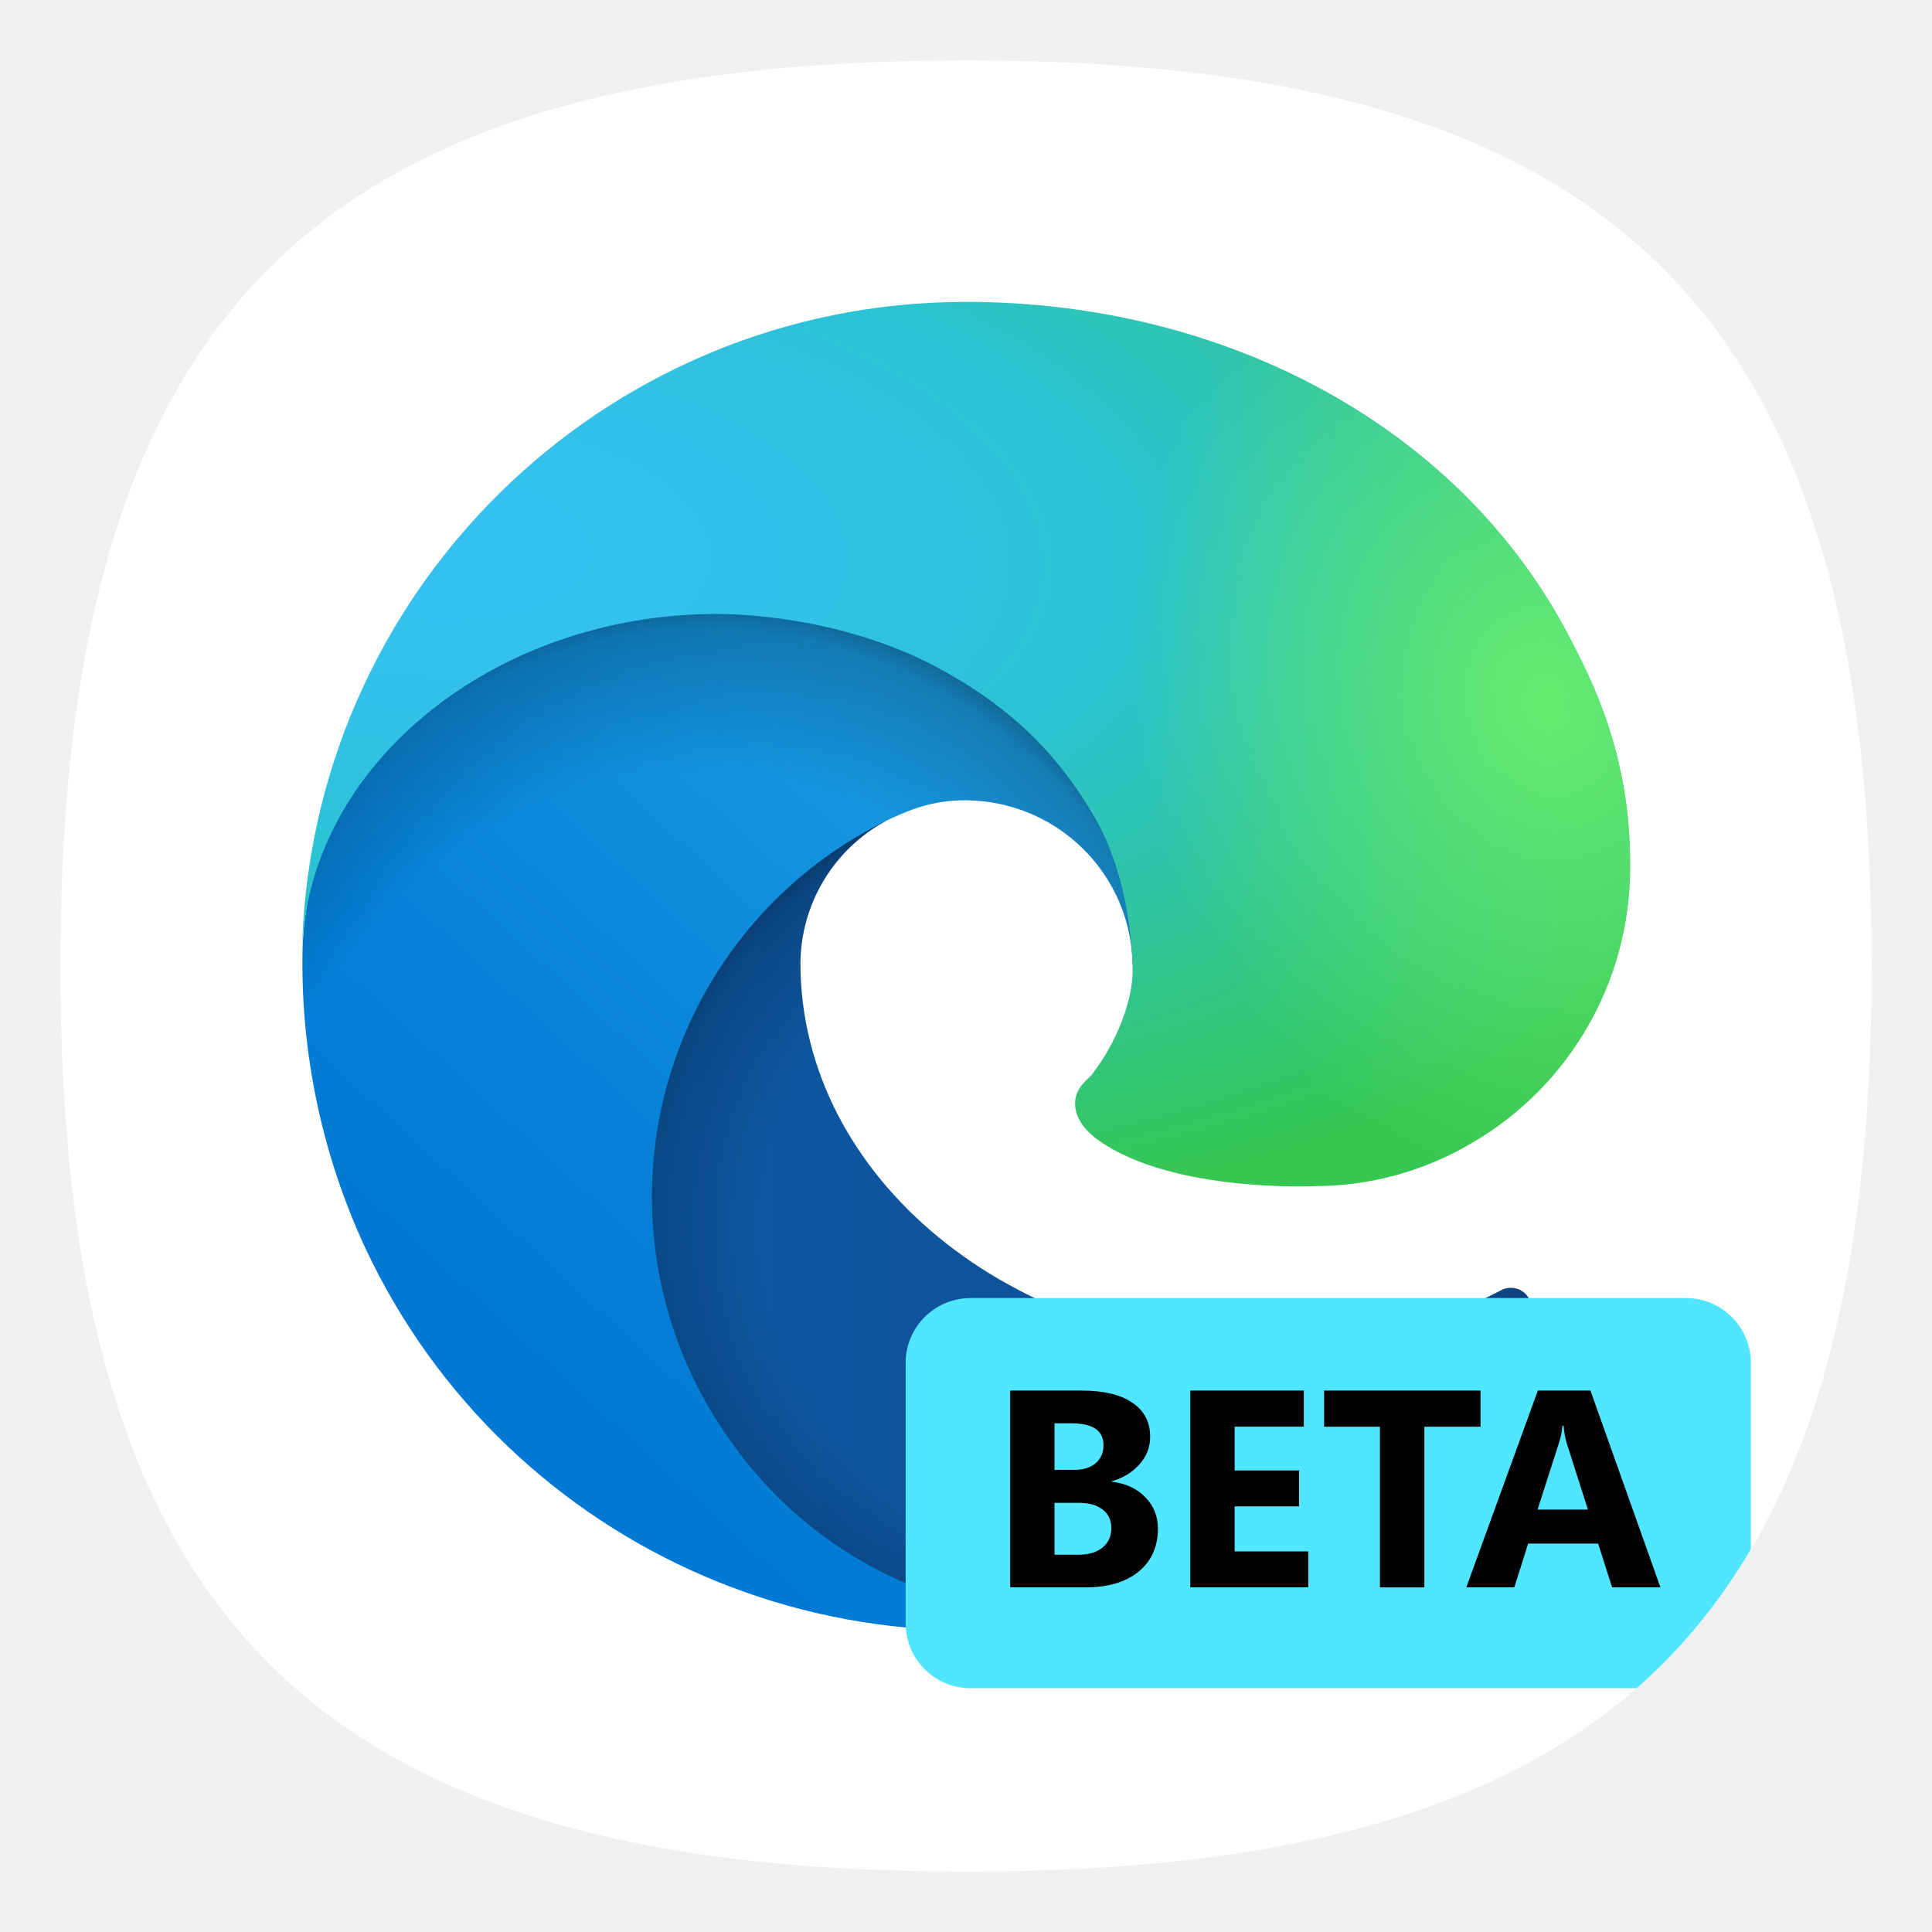
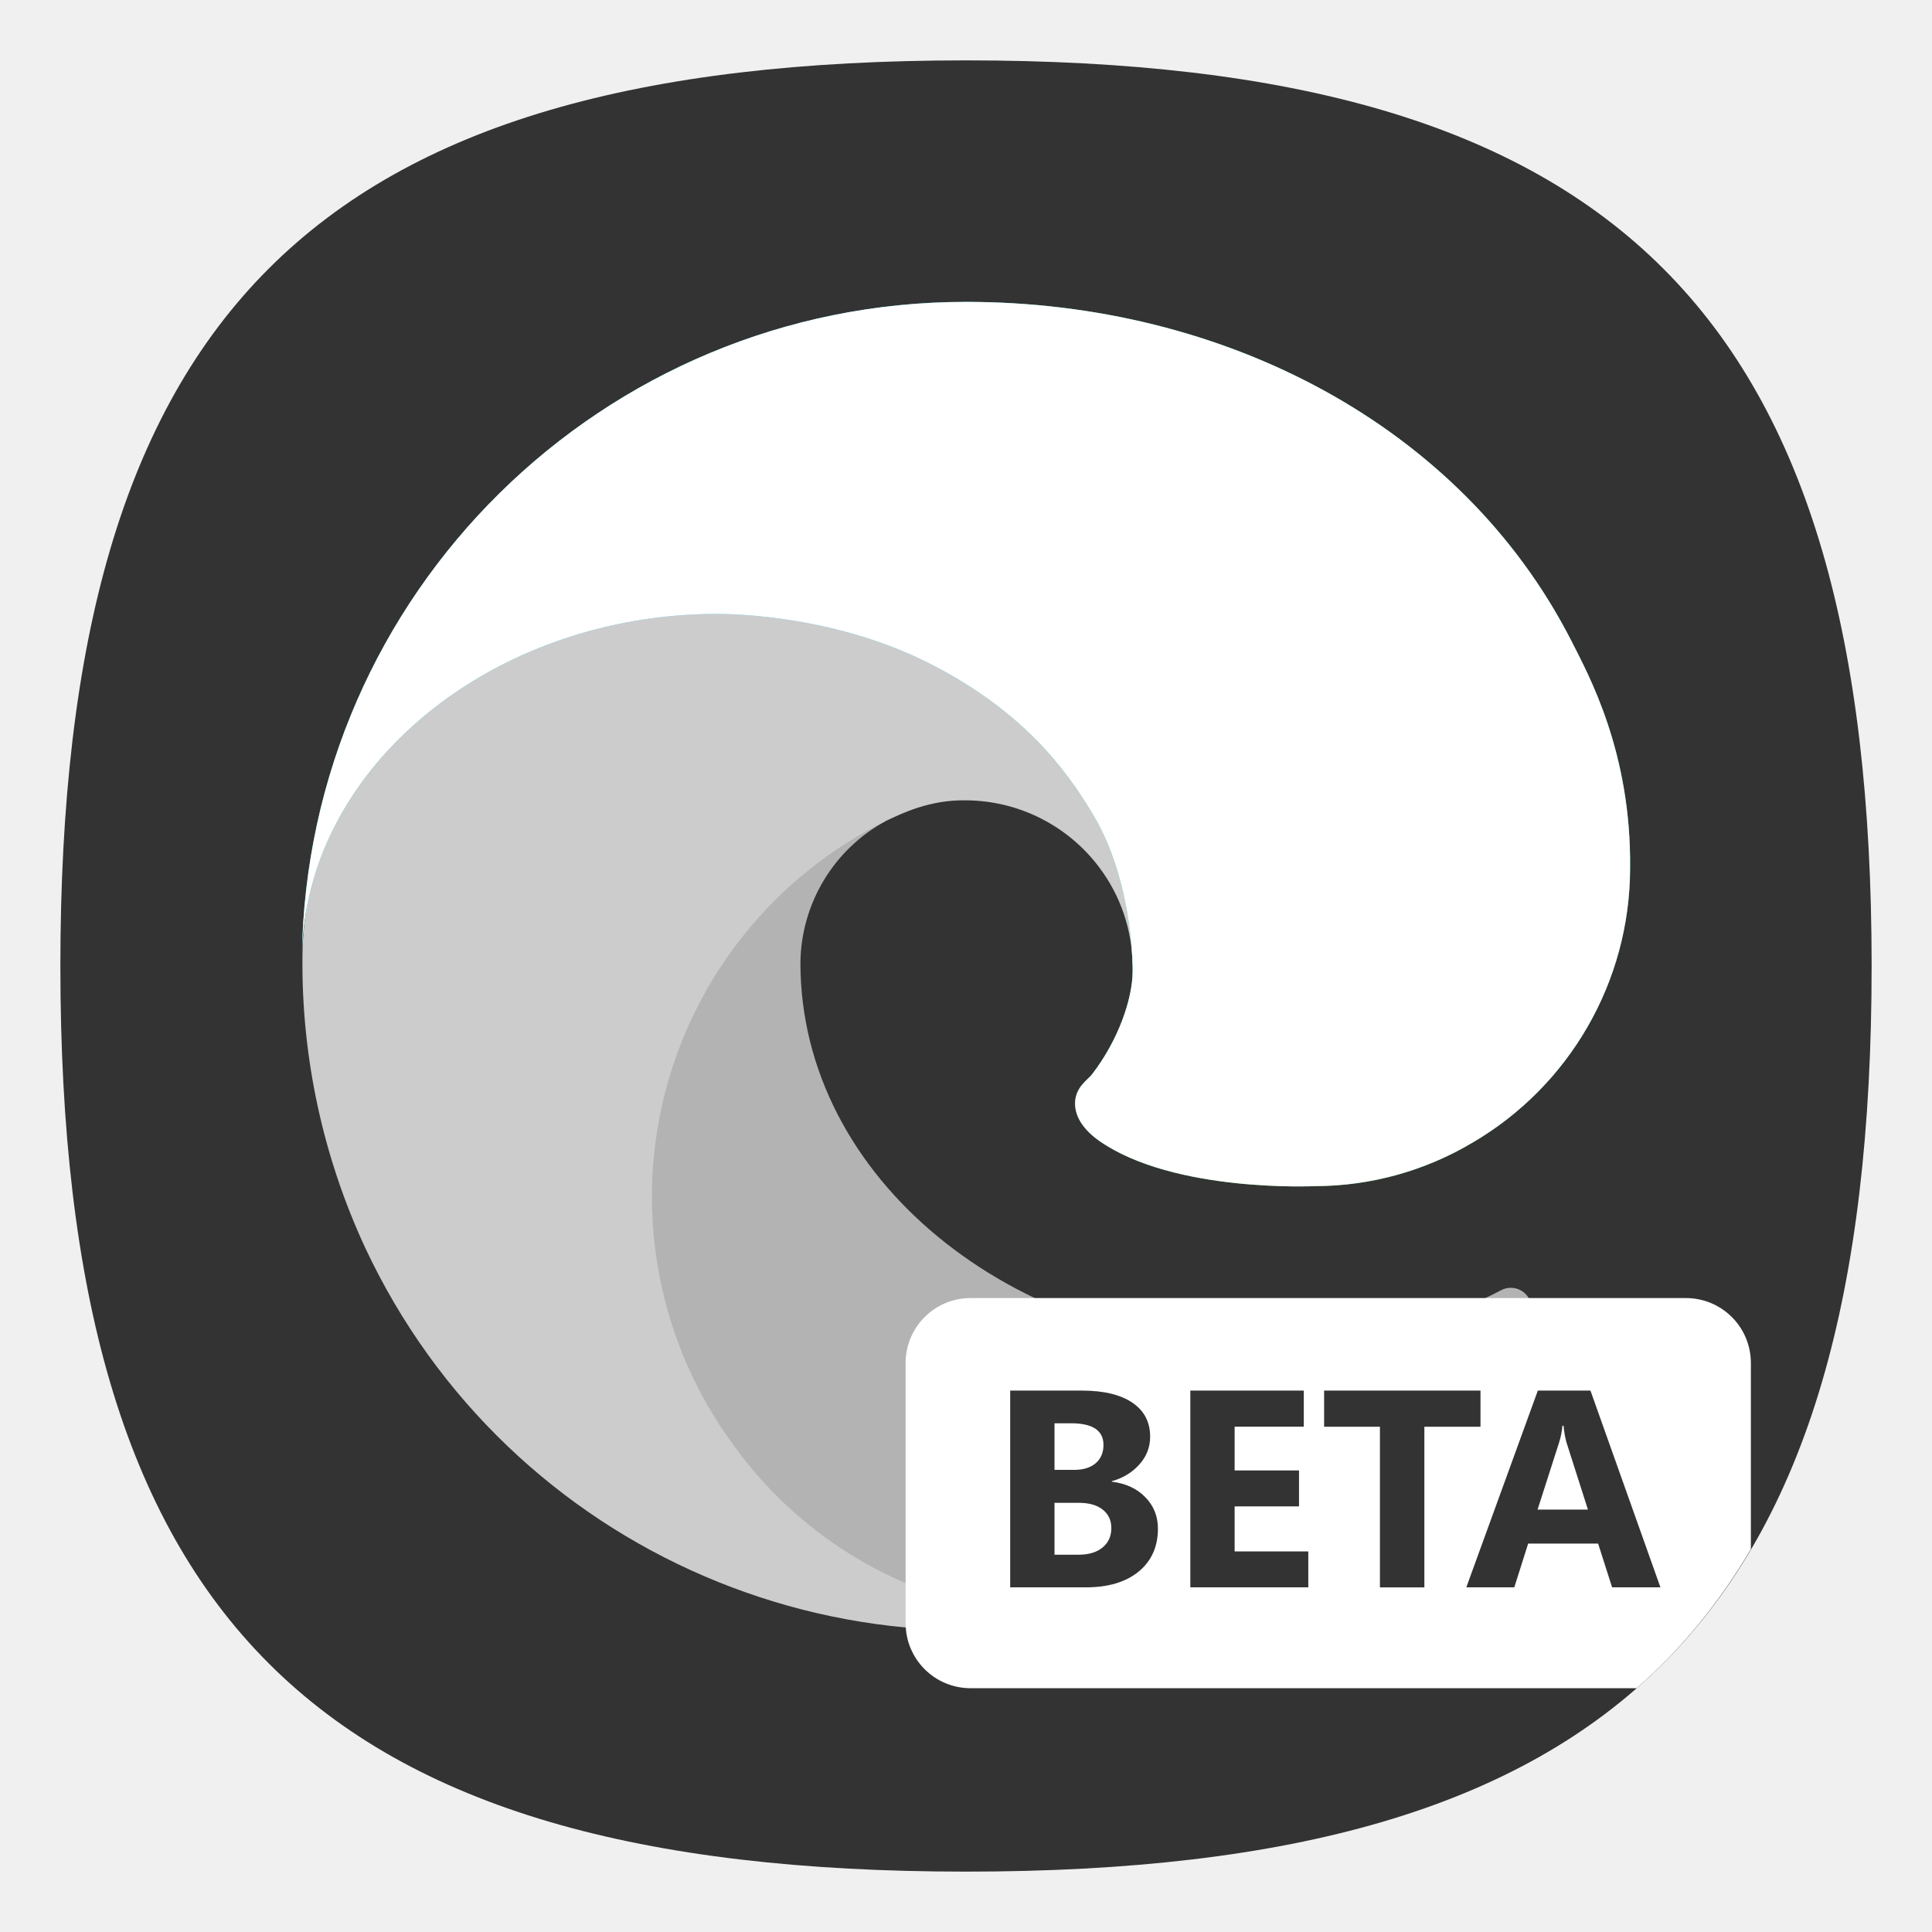
<svg xmlns="http://www.w3.org/2000/svg" version="1.1" id="Layer_1" width="64" height="64" viewBox="0 0 64 64">
  <defs id="defs48">
    <style id="style2">.cls-1{fill:url(#linear-gradient);}.cls-2{opacity:0.35;fill:url(#radial-gradient);}.cls-2,.cls-4{isolation:isolate;}.cls-3{fill:url(#linear-gradient-2);}.cls-4{opacity:0.41;fill:url(#radial-gradient-2);}.cls-5{fill:url(#radial-gradient-3);}.cls-6{fill:url(#radial-gradient-4);}</style>
    <linearGradient id="linear-gradient" x1="63.33" y1="84.03" x2="241.67" y2="84.03" gradientTransform="matrix(0.1718642,0,0,-0.1718642,9.207705,54.87032)" gradientUnits="userSpaceOnUse">
      <stop offset="0" stop-color="#0c59a4" id="stop4" />
      <stop offset="1" stop-color="#114a8b" id="stop6" />
    </linearGradient>
    <radialGradient id="radial-gradient" cx="161.83" cy="68.91" r="95.38" gradientTransform="matrix(0.1718642,0,0,-0.163271,9.207705,51.92113)" gradientUnits="userSpaceOnUse">
      <stop offset="0.72" stop-opacity="0" id="stop9" />
      <stop offset="0.95" stop-opacity="0.53" id="stop11" />
      <stop offset="1" id="stop13" />
    </radialGradient>
    <linearGradient id="linear-gradient-2" x1="157.35" y1="161.39" x2="45.96" y2="40.06" gradientTransform="matrix(0.1718642,0,0,-0.1718642,9.207705,54.87032)" gradientUnits="userSpaceOnUse">
      <stop offset="0" stop-color="#1b9de2" id="stop16" />
      <stop offset="0.16" stop-color="#1595df" id="stop18" />
      <stop offset="0.67" stop-color="#0680d7" id="stop20" />
      <stop offset="1" stop-color="#0078d4" id="stop22" />
    </linearGradient>
    <radialGradient id="radial-gradient-2" cx="-340.29" cy="62.99" r="143.24" gradientTransform="matrix(0.02577963,-0.1701456,-0.1374914,-0.02062371,39.56581,-12.39735)" gradientUnits="userSpaceOnUse">
      <stop offset="0.76" stop-opacity="0" id="stop25" />
      <stop offset="0.95" stop-opacity="0.5" id="stop27" />
      <stop offset="1" id="stop29" />
    </radialGradient>
    <radialGradient id="radial-gradient-3" cx="113.37" cy="570.21" r="202.43" gradientTransform="matrix(-0.00687457,0.1718642,0.3660709,0.01374914,-193.5131,-9.18177)" gradientUnits="userSpaceOnUse">
      <stop offset="0" stop-color="#35c1f1" id="stop32" />
      <stop offset="0.11" stop-color="#34c1ed" id="stop34" />
      <stop offset="0.23" stop-color="#2fc2df" id="stop36" />
      <stop offset="0.31" stop-color="#2bc3d2" id="stop38" />
      <stop offset="0.67" stop-color="#36c752" id="stop40" />
    </radialGradient>
    <radialGradient id="radial-gradient-4" cx="376.52" cy="567.97" r="97.34" gradientTransform="matrix(0.048122,0.1649897,0.1340541,-0.03952879,-42.99778,-16.36741)" gradientUnits="userSpaceOnUse">
      <stop offset="0" stop-color="#66eb6e" id="stop43" />
      <stop offset="1" stop-color="#66eb6e" stop-opacity="0" id="stop45" />
    </radialGradient>
  </defs>
-   <path d="M 2,32 C 2,10.4 10.4,2 32,2 53.6,2 62,10.4 62,32 62,53.6 53.6,62 32,62 10.4,62 2,53.6 2,32" id="path2" style="fill:#ffffff;fill-opacity:1;stroke-width:0.3" />
-   <path class="cls-1" d="m 49.713,42.747 a 16.109,16.109 0 0 1 -1.811,0.809 17.508,17.508 0 0 1 -6.17,1.11 c -8.133,0 -15.217,-5.594 -15.217,-12.773 a 5.41,5.41 0 0 1 2.824,-4.694 c -7.356,0.309 -9.246,7.975 -9.246,12.465 0,12.697 11.702,13.985 14.223,13.985 1.359,0 3.41,-0.395 4.64,-0.784 l 0.225,-0.076 A 22.057,22.057 0 0 0 50.627,43.716 0.687,0.687 0 0 0 49.713,42.747 Z" id="path52" style="fill:url(#linear-gradient);stroke-width:0.172" />
-   <path class="cls-2" d="m 49.713,42.747 a 16.109,16.109 0 0 1 -1.811,0.809 17.508,17.508 0 0 1 -6.17,1.11 c -8.133,0 -15.217,-5.594 -15.217,-12.773 a 5.41,5.41 0 0 1 2.824,-4.694 c -7.356,0.309 -9.246,7.975 -9.246,12.465 0,12.697 11.702,13.985 14.223,13.985 1.359,0 3.41,-0.395 4.64,-0.784 l 0.225,-0.076 A 22.057,22.057 0 0 0 50.627,43.716 0.687,0.687 0 0 0 49.713,42.747 Z" id="path54" style="fill:url(#radial-gradient);stroke-width:0.172" />
-   <path class="cls-3" d="m 28.171,51.491 a 13.612,13.612 0 0 1 -3.908,-3.668 13.873,13.873 0 0 1 5.075,-20.624 c 0.536,-0.253 1.452,-0.71 2.671,-0.687 a 5.56,5.56 0 0 1 4.415,2.234 5.479,5.479 0 0 1 1.093,3.207 c 0,-0.036 4.204,-13.68 -13.749,-13.68 -7.545,0 -13.749,7.16 -13.749,13.442 a 22.368,22.368 0 0 0 2.081,9.624 21.999,21.999 0 0 0 26.876,11.534 12.984,12.984 0 0 1 -10.79,-1.375 z" id="path56" style="fill:url(#linear-gradient-2);stroke-width:0.172" />
-   <path class="cls-4" d="m 28.171,51.491 a 13.612,13.612 0 0 1 -3.908,-3.668 13.873,13.873 0 0 1 5.075,-20.624 c 0.536,-0.253 1.452,-0.71 2.671,-0.687 a 5.56,5.56 0 0 1 4.415,2.234 5.479,5.479 0 0 1 1.093,3.207 c 0,-0.036 4.204,-13.68 -13.749,-13.68 -7.545,0 -13.749,7.16 -13.749,13.442 a 22.368,22.368 0 0 0 2.081,9.624 21.999,21.999 0 0 0 26.876,11.534 12.984,12.984 0 0 1 -10.79,-1.375 z" id="path58" style="fill:url(#radial-gradient-2);stroke-width:0.172" />
+   <path d="M 2,32 C 2,10.4 10.4,2 32,2 53.6,2 62,10.4 62,32 62,53.6 53.6,62 32,62 10.4,62 2,53.6 2,32" id="path2" style="fill:#333333;fill-opacity:1;stroke-width:0.3" />
+   <path class="cls-1" d="m 49.713,42.747 a 16.109,16.109 0 0 1 -1.811,0.809 17.508,17.508 0 0 1 -6.17,1.11 c -8.133,0 -15.217,-5.594 -15.217,-12.773 a 5.41,5.41 0 0 1 2.824,-4.694 c -7.356,0.309 -9.246,7.975 -9.246,12.465 0,12.697 11.702,13.985 14.223,13.985 1.359,0 3.41,-0.395 4.64,-0.784 l 0.225,-0.076 A 22.057,22.057 0 0 0 50.627,43.716 0.687,0.687 0 0 0 49.713,42.747 Z" id="path52" style="fill:#b3b3b3;stroke-width:0.172" />
+   <path class="cls-3" d="m 28.171,51.491 a 13.612,13.612 0 0 1 -3.908,-3.668 13.873,13.873 0 0 1 5.075,-20.624 c 0.536,-0.253 1.452,-0.71 2.671,-0.687 a 5.56,5.56 0 0 1 4.415,2.234 5.479,5.479 0 0 1 1.093,3.207 c 0,-0.036 4.204,-13.68 -13.749,-13.68 -7.545,0 -13.749,7.16 -13.749,13.442 a 22.368,22.368 0 0 0 2.081,9.624 21.999,21.999 0 0 0 26.876,11.534 12.984,12.984 0 0 1 -10.79,-1.375 z" id="path56" style="fill:#cccccc;stroke-width:0.172" />
  <path class="cls-5" d="m 36.18,35.584 c -0.139,0.18 -0.567,0.43 -0.567,0.973 0,0.449 0.292,0.88 0.811,1.243 2.471,1.719 7.131,1.492 7.143,1.492 a 10.236,10.236 0 0 0 5.202,-1.435 10.549,10.549 0 0 0 5.23,-9.088 c 0.045,-3.851 -1.375,-6.412 -1.949,-7.547 C 48.408,14.097 40.547,10 31.999,10 A 21.999,21.999 0 0 0 10,31.689 c 0.083,-6.28 6.325,-11.352 13.749,-11.352 0.602,0 4.032,0.058 7.218,1.731 2.808,1.475 4.279,3.255 5.302,5.02 1.062,1.834 1.251,4.151 1.251,5.073 0,0.923 -0.471,2.291 -1.341,3.422 z" id="path60" style="fill:url(#radial-gradient-3);stroke-width:0.172" />
-   <path class="cls-6" d="m 36.18,35.584 c -0.139,0.18 -0.567,0.43 -0.567,0.973 0,0.449 0.292,0.88 0.811,1.243 2.471,1.719 7.131,1.492 7.143,1.492 a 10.236,10.236 0 0 0 5.202,-1.435 10.549,10.549 0 0 0 5.23,-9.088 c 0.045,-3.851 -1.375,-6.412 -1.949,-7.547 C 48.408,14.097 40.547,10 31.999,10 A 21.999,21.999 0 0 0 10,31.689 c 0.083,-6.28 6.325,-11.352 13.749,-11.352 0.602,0 4.032,0.058 7.218,1.731 2.808,1.475 4.279,3.255 5.302,5.02 1.062,1.834 1.251,4.151 1.251,5.073 0,0.923 -0.471,2.291 -1.341,3.422 z" id="path62" style="fill:url(#radial-gradient-4);stroke-width:0.172" />
-   <path id="rect869" style="fill:#50e6ff;fill-opacity:1;stroke-width:1.122" d="M 32.154 43 C 30.961 43 30 43.961 30 45.154 L 30 53.77 C 30 54.963 30.961 55.924 32.154 55.924 L 54.217 55.924 C 55.706 54.621 56.959 53.086 58 51.318 L 58 45.154 C 58 43.961 57.039 43 55.846 43 L 32.154 43 z " />
-   <path id="path875" style="fill:#000000;fill-opacity:1;stroke-width:0.048" d="m 33.464,46.065 v 6.518 h 2.505 c 0.739,0 1.323,-0.173 1.75,-0.522 0.427,-0.351 0.639,-0.827 0.639,-1.424 0,-0.409 -0.14,-0.756 -0.419,-1.041 -0.276,-0.285 -0.645,-0.456 -1.108,-0.513 v -0.017 c 0.37,-0.103 0.672,-0.287 0.909,-0.551 0.239,-0.264 0.36,-0.572 0.36,-0.923 0,-0.485 -0.196,-0.859 -0.587,-1.125 -0.391,-0.267 -0.949,-0.402 -1.676,-0.402 z m 5.967,0 v 6.518 h 3.908 v -1.191 h -2.44 v -1.491 h 2.133 v -1.191 h -2.133 v -1.449 h 2.291 v -1.197 z m 4.432,0 v 1.197 h 1.849 v 5.322 h 1.472 v -5.322 h 1.859 v -1.197 z m 7.08,0 -2.37,6.518 h 1.59 l 0.459,-1.449 h 2.318 l 0.463,1.449 h 1.601 l -2.318,-6.518 z m -16.011,1.083 h 0.549 c 0.715,0 1.073,0.239 1.073,0.717 0,0.258 -0.087,0.462 -0.263,0.61 -0.173,0.145 -0.41,0.217 -0.713,0.217 h -0.646 z m 16.825,0.082 h 0.038 c 0.021,0.227 0.056,0.421 0.107,0.585 l 0.7,2.192 h -1.668 l 0.709,-2.209 c 0.061,-0.188 0.098,-0.377 0.114,-0.568 z m -16.825,2.553 h 0.803 c 0.339,0 0.603,0.074 0.791,0.223 0.191,0.148 0.288,0.354 0.288,0.614 0,0.273 -0.098,0.486 -0.292,0.644 -0.191,0.158 -0.456,0.238 -0.795,0.238 h -0.795 z" />
+   <path class="cls-6" d="m 36.18,35.584 c -0.139,0.18 -0.567,0.43 -0.567,0.973 0,0.449 0.292,0.88 0.811,1.243 2.471,1.719 7.131,1.492 7.143,1.492 a 10.236,10.236 0 0 0 5.202,-1.435 10.549,10.549 0 0 0 5.23,-9.088 c 0.045,-3.851 -1.375,-6.412 -1.949,-7.547 C 48.408,14.097 40.547,10 31.999,10 A 21.999,21.999 0 0 0 10,31.689 c 0.083,-6.28 6.325,-11.352 13.749,-11.352 0.602,0 4.032,0.058 7.218,1.731 2.808,1.475 4.279,3.255 5.302,5.02 1.062,1.834 1.251,4.151 1.251,5.073 0,0.923 -0.471,2.291 -1.341,3.422 z" id="path62" style="fill:#ffffff;stroke-width:0.172" />
+   <path id="rect869" style="fill:#ffffff;fill-opacity:1;stroke-width:1.122" d="M 32.154 43 C 30.961 43 30 43.961 30 45.154 L 30 53.77 C 30 54.963 30.961 55.924 32.154 55.924 L 54.217 55.924 C 55.706 54.621 56.959 53.086 58 51.318 L 58 45.154 C 58 43.961 57.039 43 55.846 43 L 32.154 43 z " />
+   <path id="path875" style="fill:#333333;fill-opacity:1;stroke-width:0.048" d="m 33.464,46.065 v 6.518 h 2.505 c 0.739,0 1.323,-0.173 1.75,-0.522 0.427,-0.351 0.639,-0.827 0.639,-1.424 0,-0.409 -0.14,-0.756 -0.419,-1.041 -0.276,-0.285 -0.645,-0.456 -1.108,-0.513 v -0.017 c 0.37,-0.103 0.672,-0.287 0.909,-0.551 0.239,-0.264 0.36,-0.572 0.36,-0.923 0,-0.485 -0.196,-0.859 -0.587,-1.125 -0.391,-0.267 -0.949,-0.402 -1.676,-0.402 z m 5.967,0 v 6.518 h 3.908 v -1.191 h -2.44 v -1.491 h 2.133 v -1.191 h -2.133 v -1.449 h 2.291 v -1.197 z m 4.432,0 v 1.197 h 1.849 v 5.322 h 1.472 v -5.322 h 1.859 v -1.197 z m 7.08,0 -2.37,6.518 h 1.59 l 0.459,-1.449 h 2.318 l 0.463,1.449 h 1.601 l -2.318,-6.518 z m -16.011,1.083 h 0.549 c 0.715,0 1.073,0.239 1.073,0.717 0,0.258 -0.087,0.462 -0.263,0.61 -0.173,0.145 -0.41,0.217 -0.713,0.217 h -0.646 z m 16.825,0.082 h 0.038 c 0.021,0.227 0.056,0.421 0.107,0.585 l 0.7,2.192 h -1.668 l 0.709,-2.209 c 0.061,-0.188 0.098,-0.377 0.114,-0.568 z m -16.825,2.553 h 0.803 c 0.339,0 0.603,0.074 0.791,0.223 0.191,0.148 0.288,0.354 0.288,0.614 0,0.273 -0.098,0.486 -0.292,0.644 -0.191,0.158 -0.456,0.238 -0.795,0.238 h -0.795 z" />
</svg>
